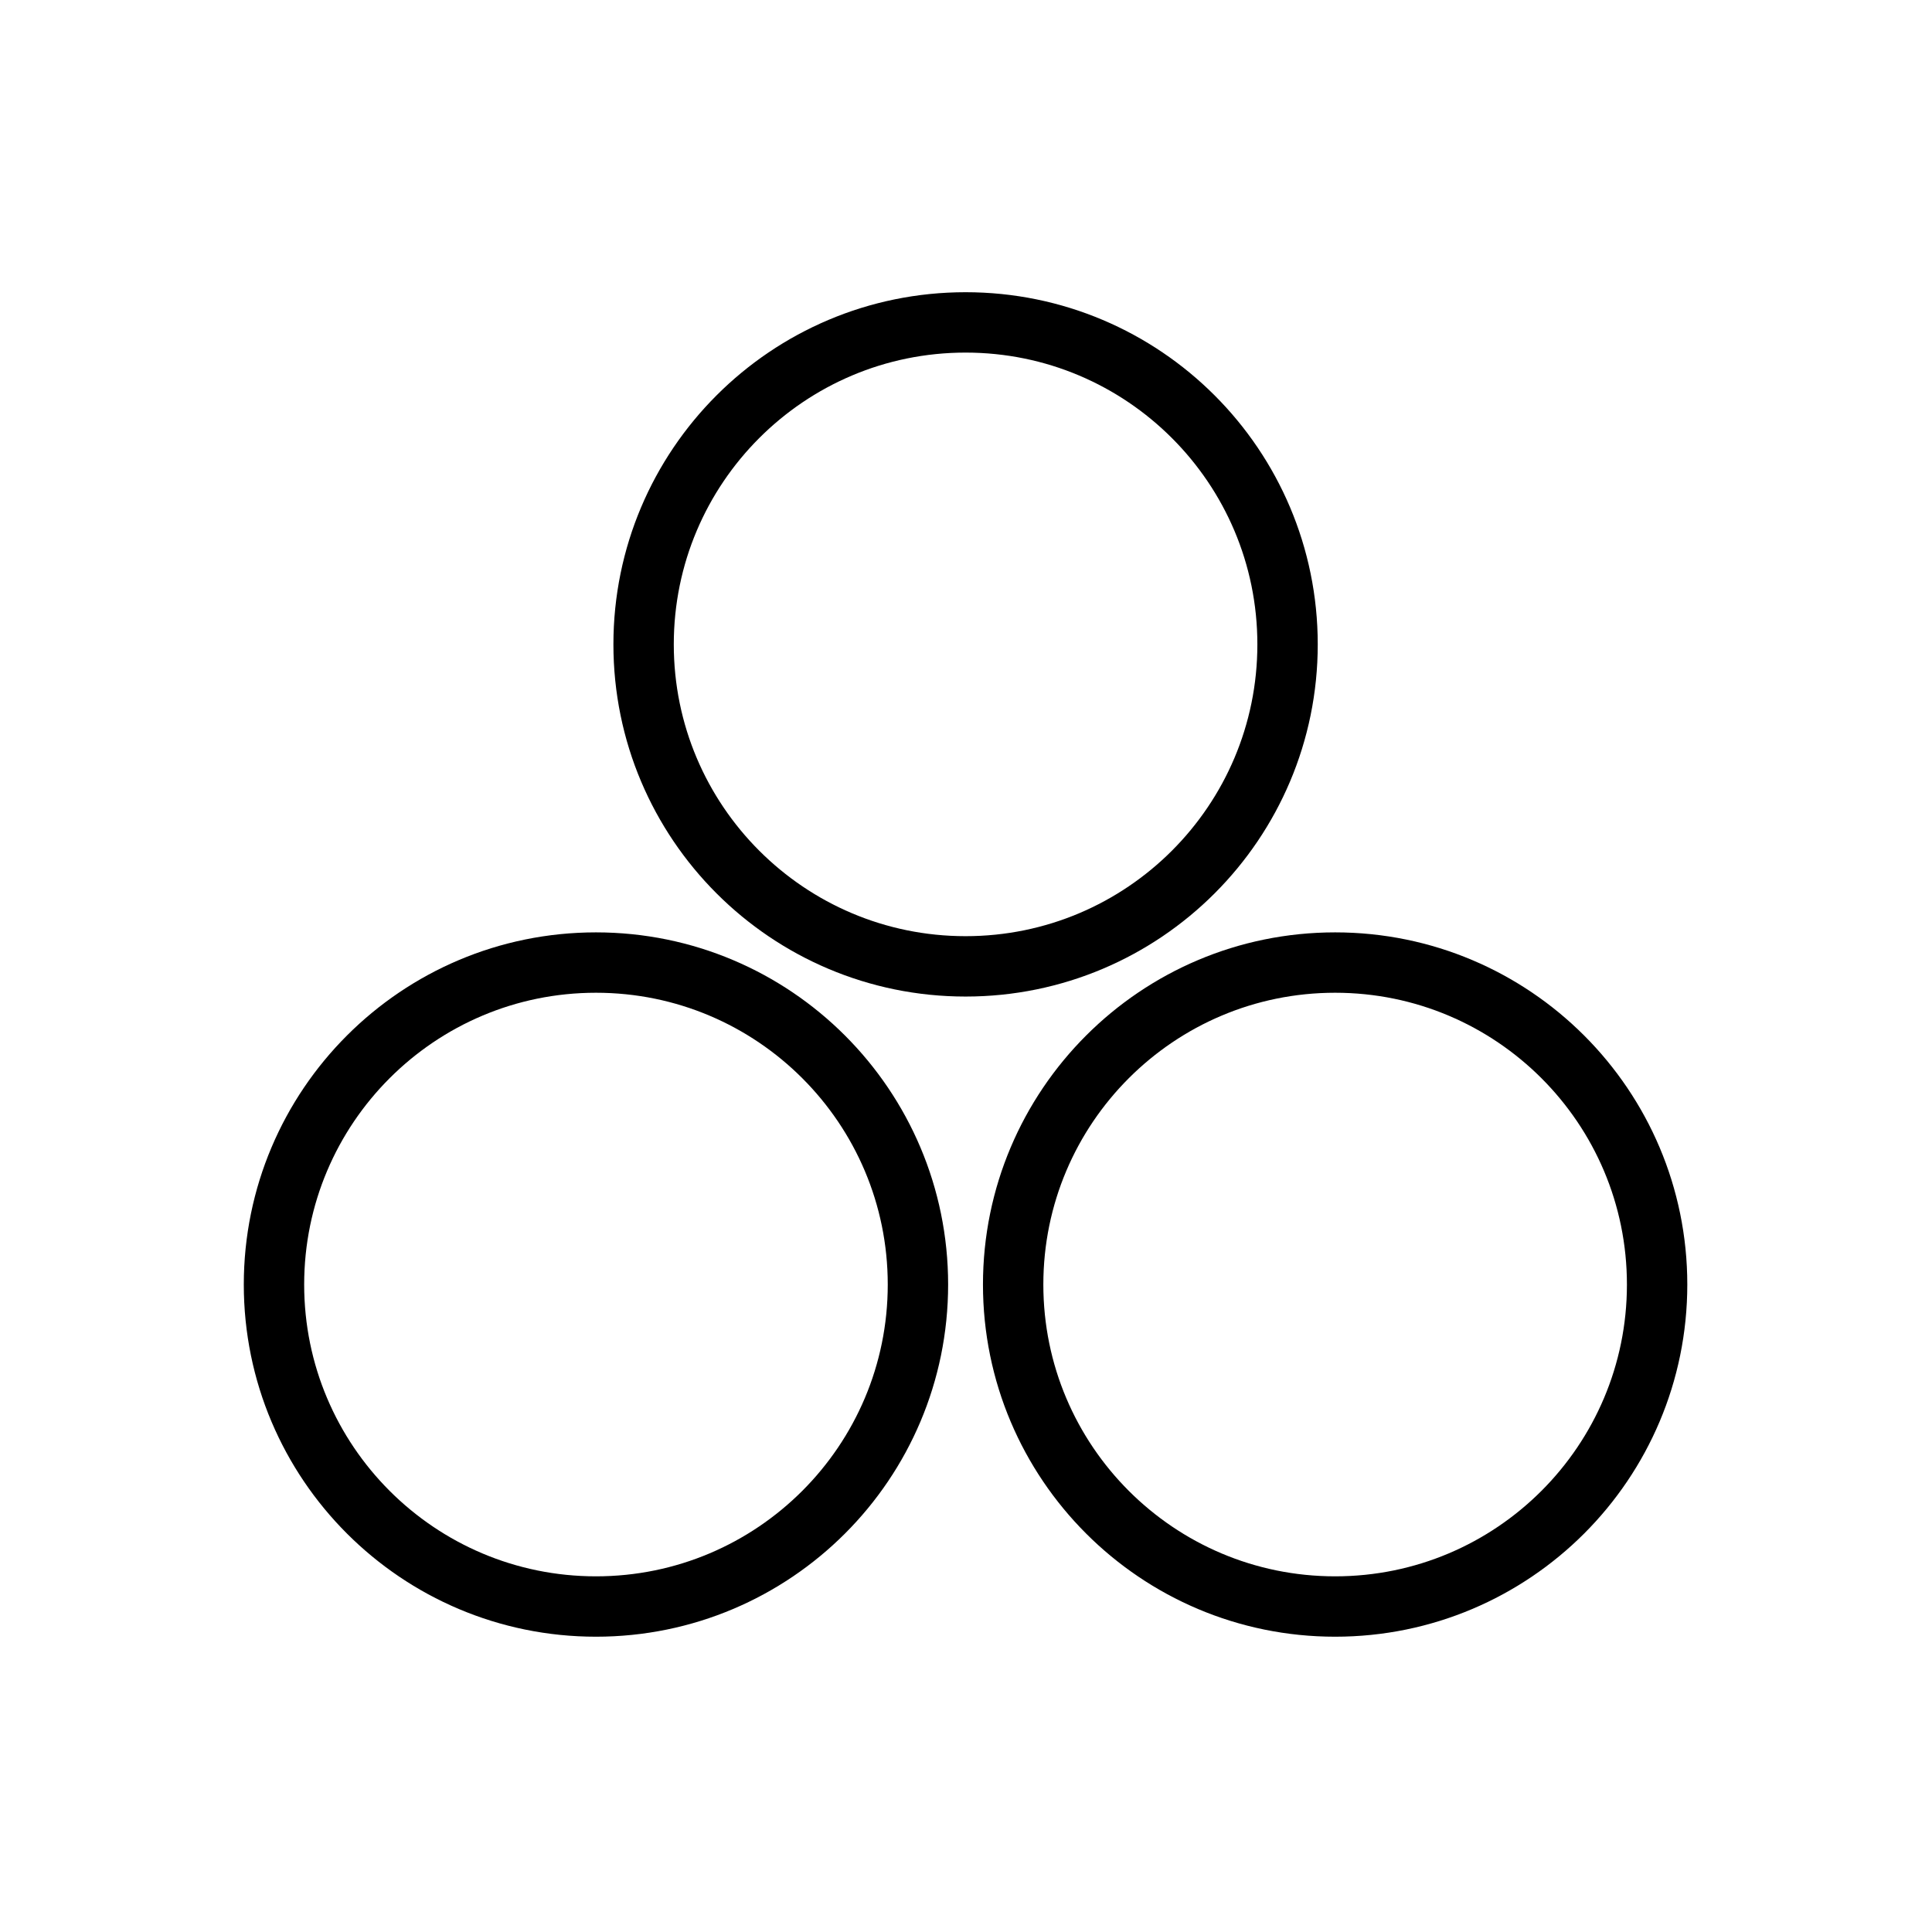
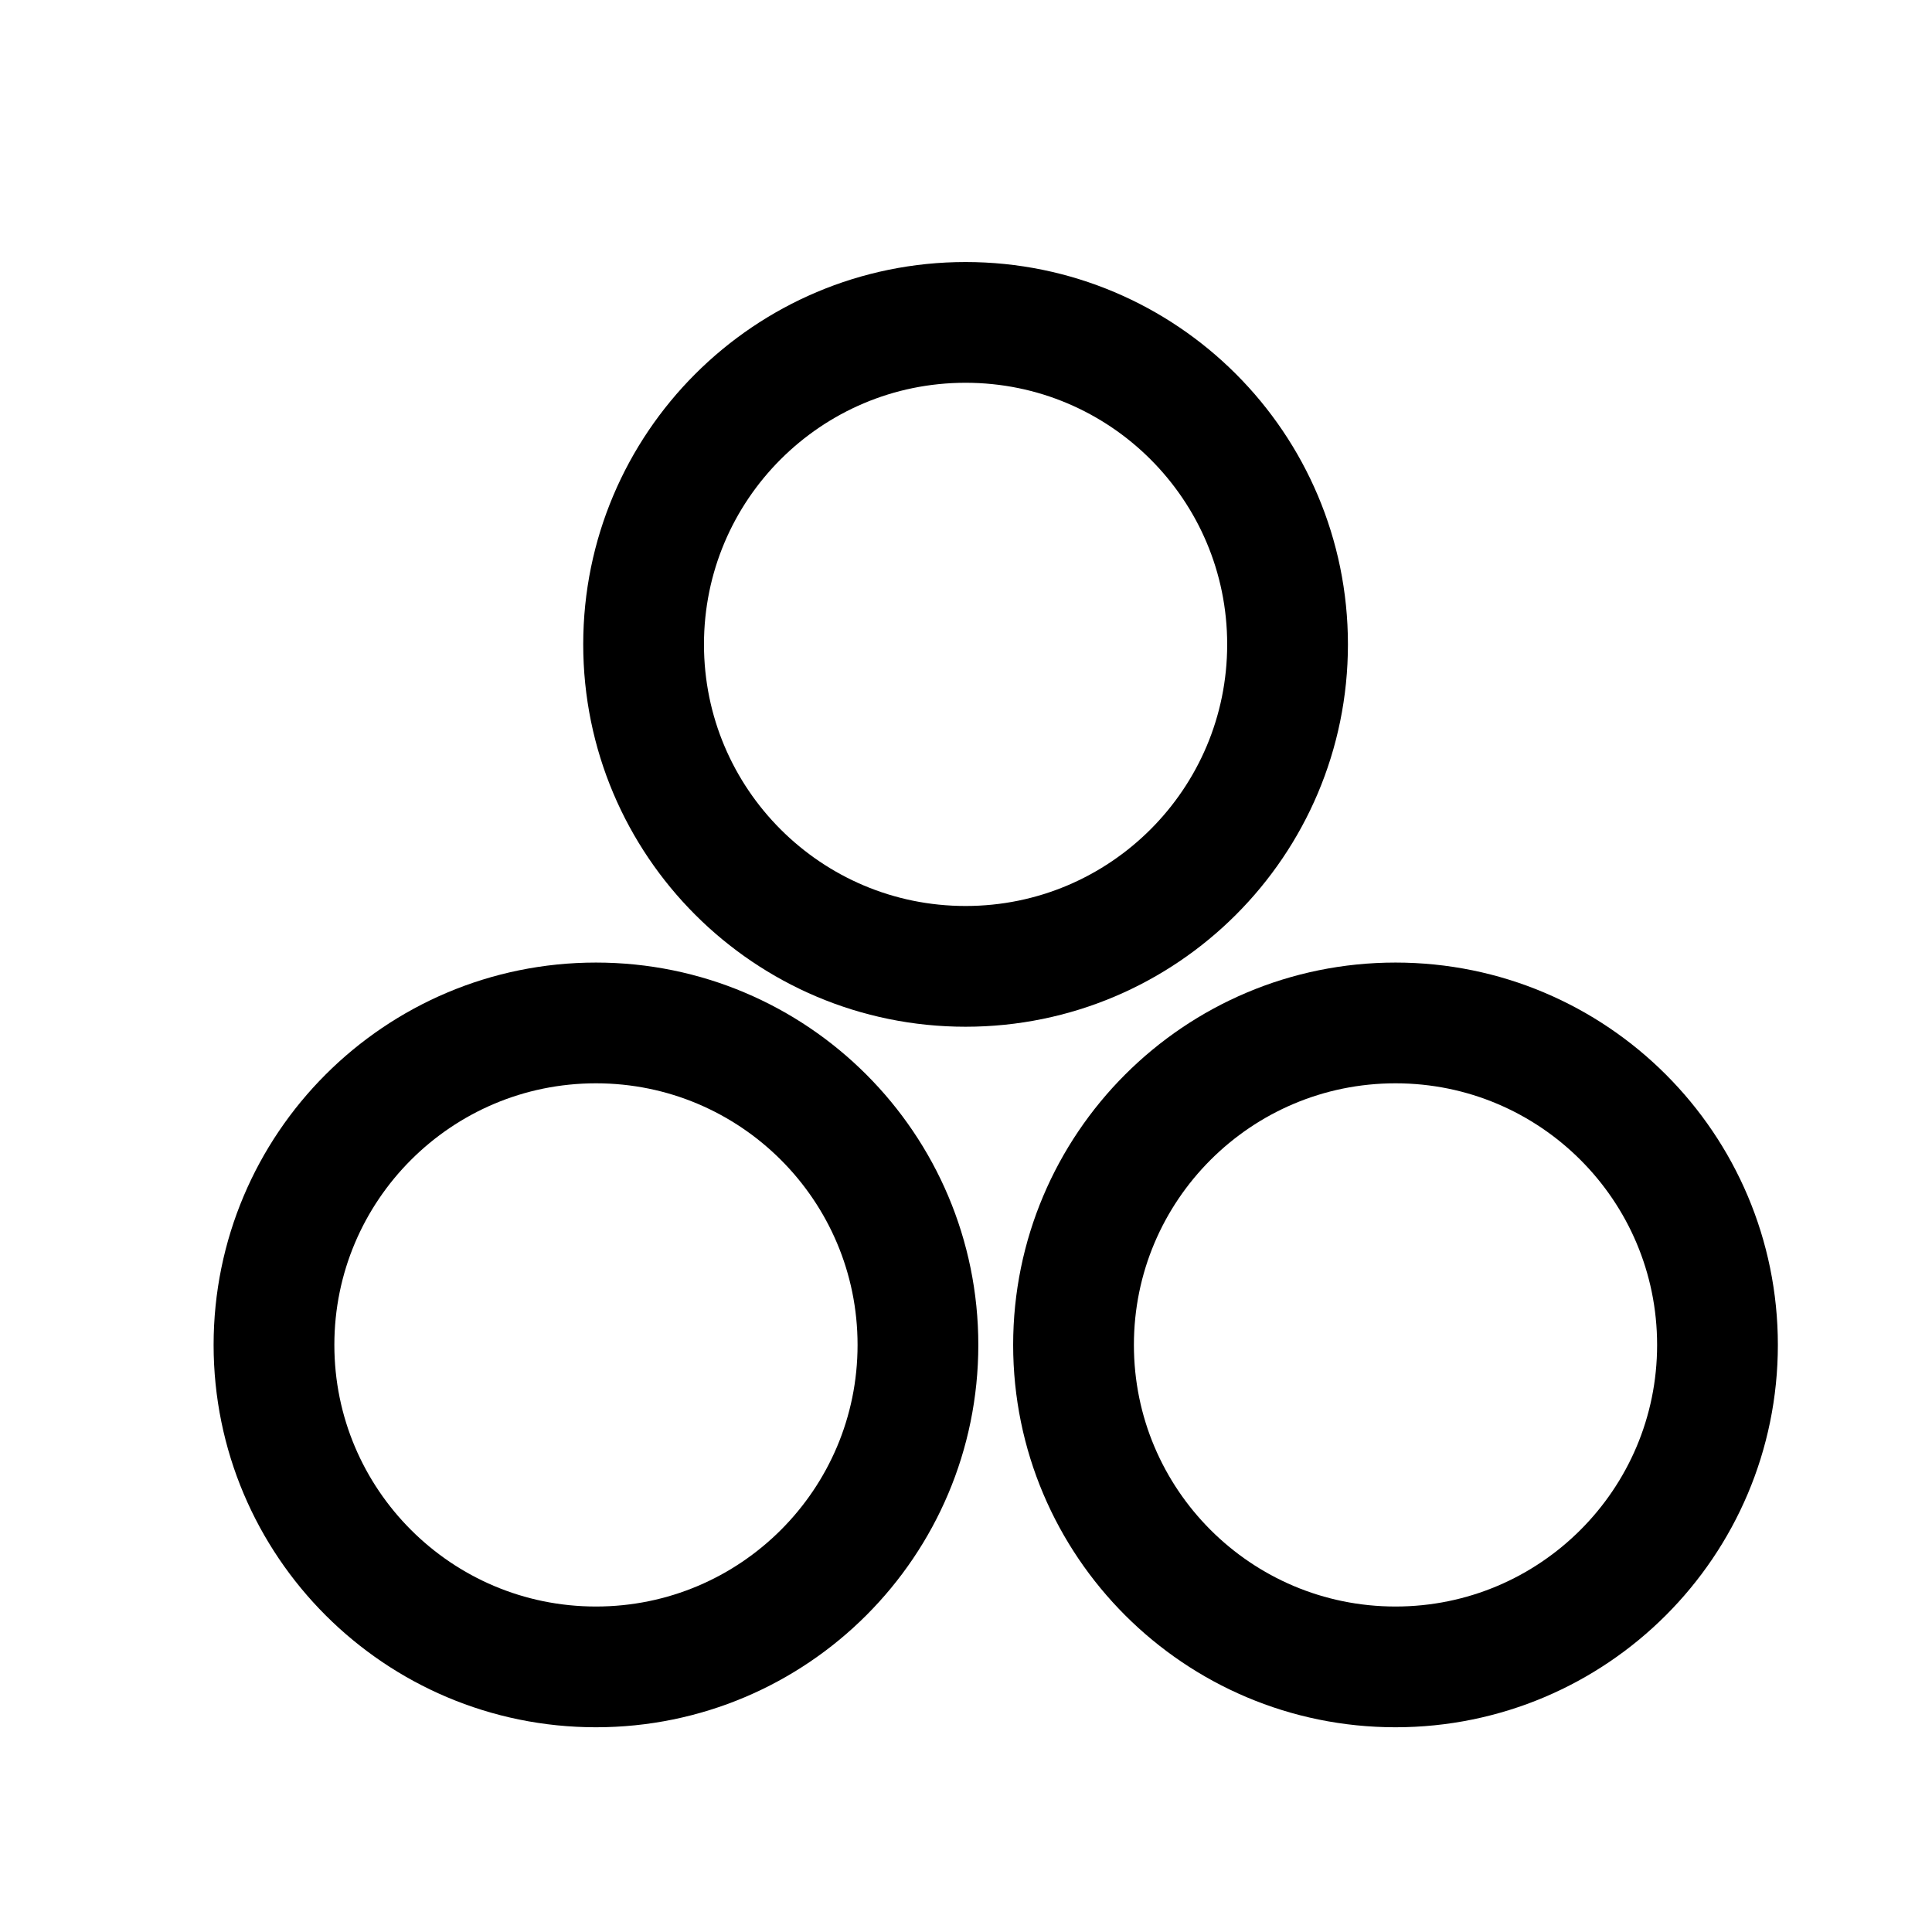
<svg xmlns="http://www.w3.org/2000/svg" viewBox="0 0 32 32">
-   <circle cx="9.871" cy="21.276" r="5.333" style="fill-opacity:0.0;stroke:#000;stroke-miterlimit:10" />
-   <circle cx="22.114" cy="21.276" r="5.333" style="fill-opacity:0.0;stroke:#000;stroke-miterlimit:10" />
-   <circle cx="15.993" cy="10.673" r="5.333" style="fill-opacity:0.0;stroke:#000;stroke-miterlimit:10" />
+   <circle cx="9.871" cy="22.276" r="5.333" style="fill-opacity:0.0;stroke:#000;stroke-width:2px" />
+   <circle cx="23.114" cy="22.276" r="5.333" style="fill-opacity:0.0;stroke:#000;stroke-width:2px" />
+   <circle cx="15.993" cy="10.673" r="5.333" style="fill-opacity:0.0;stroke:#000;stroke-width:2px" />
</svg>
